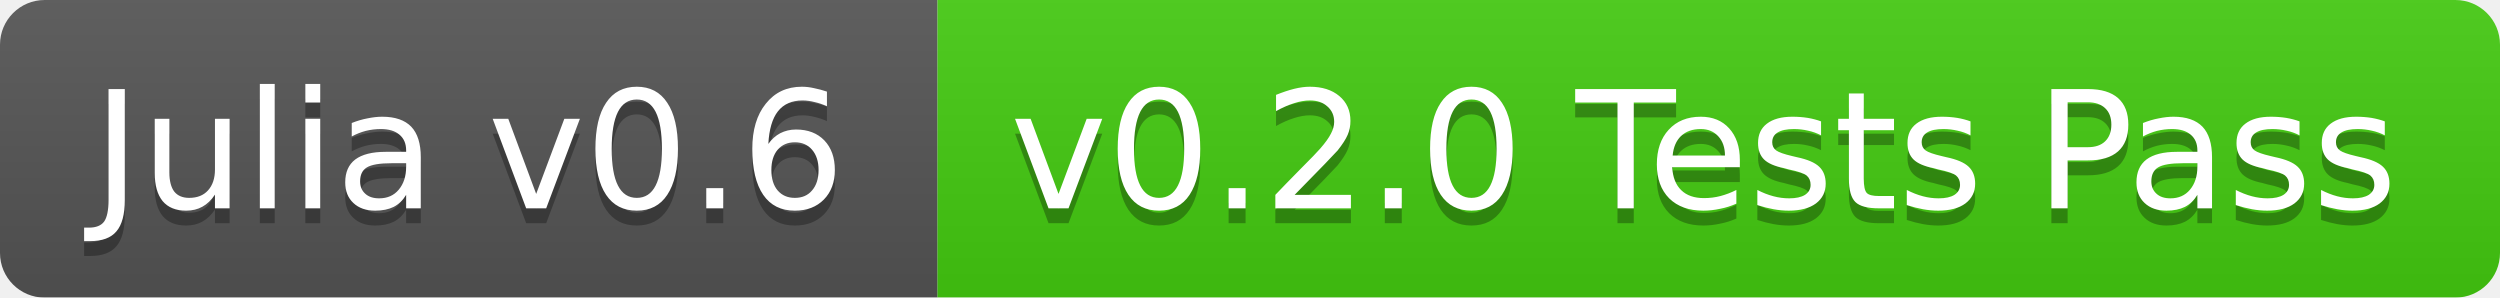
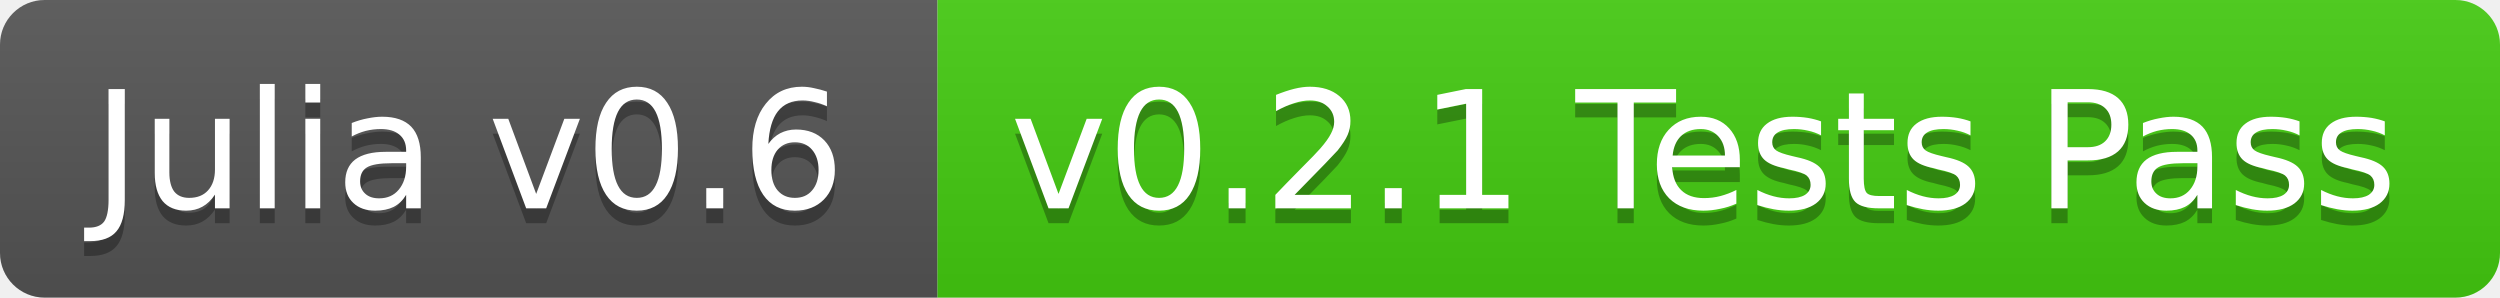
<svg xmlns="http://www.w3.org/2000/svg" width="168" height="20">
  <linearGradient id="b" x2="0" y2="100%">
    <stop offset="0" stop-color="#bbb" stop-opacity=".1" />
    <stop offset="1" stop-opacity=".1" />
  </linearGradient>
-   <mask id="a">
+   <clipPath id="a">
    <rect width="168" height="20" rx="3" fill="#fff" />
-   </mask>
-   <g mask="url(#a)">
+   </clipPath>
+   <g clip-path="url(#a)">
    <path fill="#555" d="M0 0h63v20H0z" />
    <path fill="#4c1" d="M63 0h105v20H63z" />
    <path fill="url(#b)" d="M0 0h168v20H0z" />
  </g>
  <g fill="#fff" text-anchor="middle" font-family="DejaVu Sans,Verdana,Geneva,sans-serif" font-size="11">
    <text x="31.5" y="15" fill="#010101" fill-opacity=".3">Julia v0.6</text>
    <text x="31.5" y="14">Julia v0.6</text>
-     <text x="114.5" y="15" fill="#010101" fill-opacity=".3">v0.2.0 Tests Pass</text>
-     <text x="114.5" y="14">v0.2.0 Tests Pass</text>
+     <text x="114.5" y="15" fill="#010101" fill-opacity=".3">v0.2.1 Tests Pass</text>
+     <text x="114.5" y="14">v0.2.1 Tests Pass</text>
  </g>
</svg>
